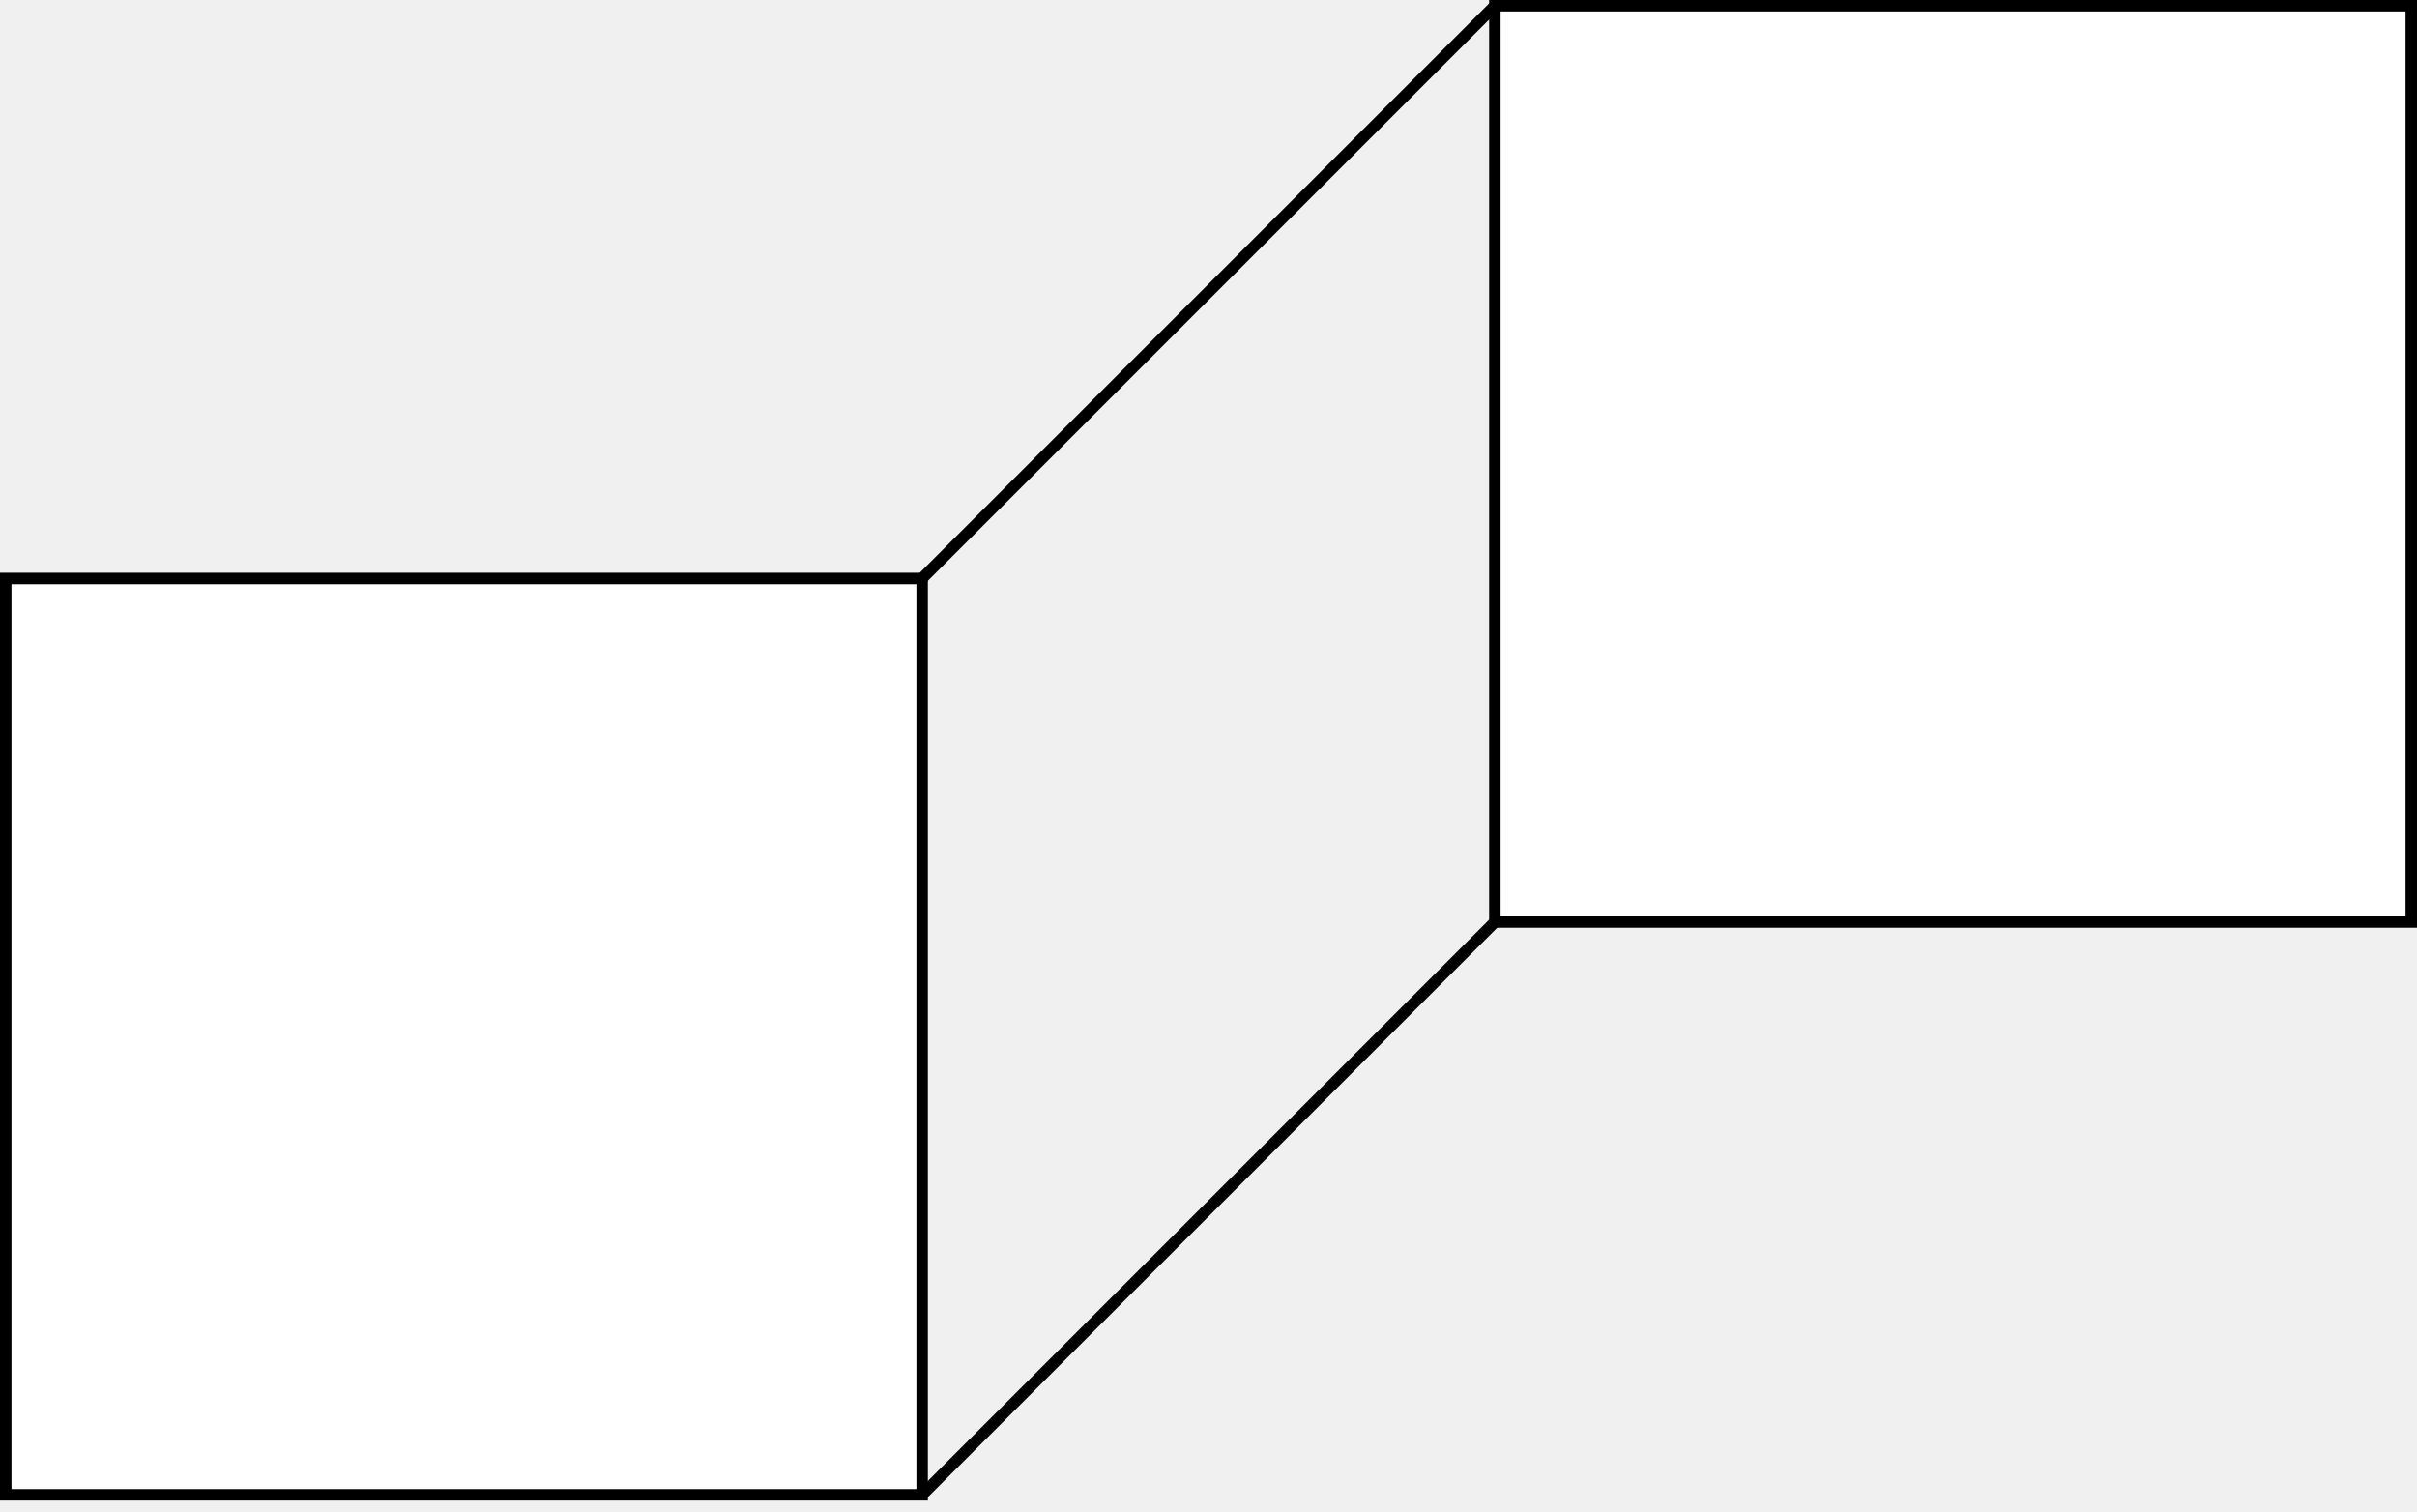
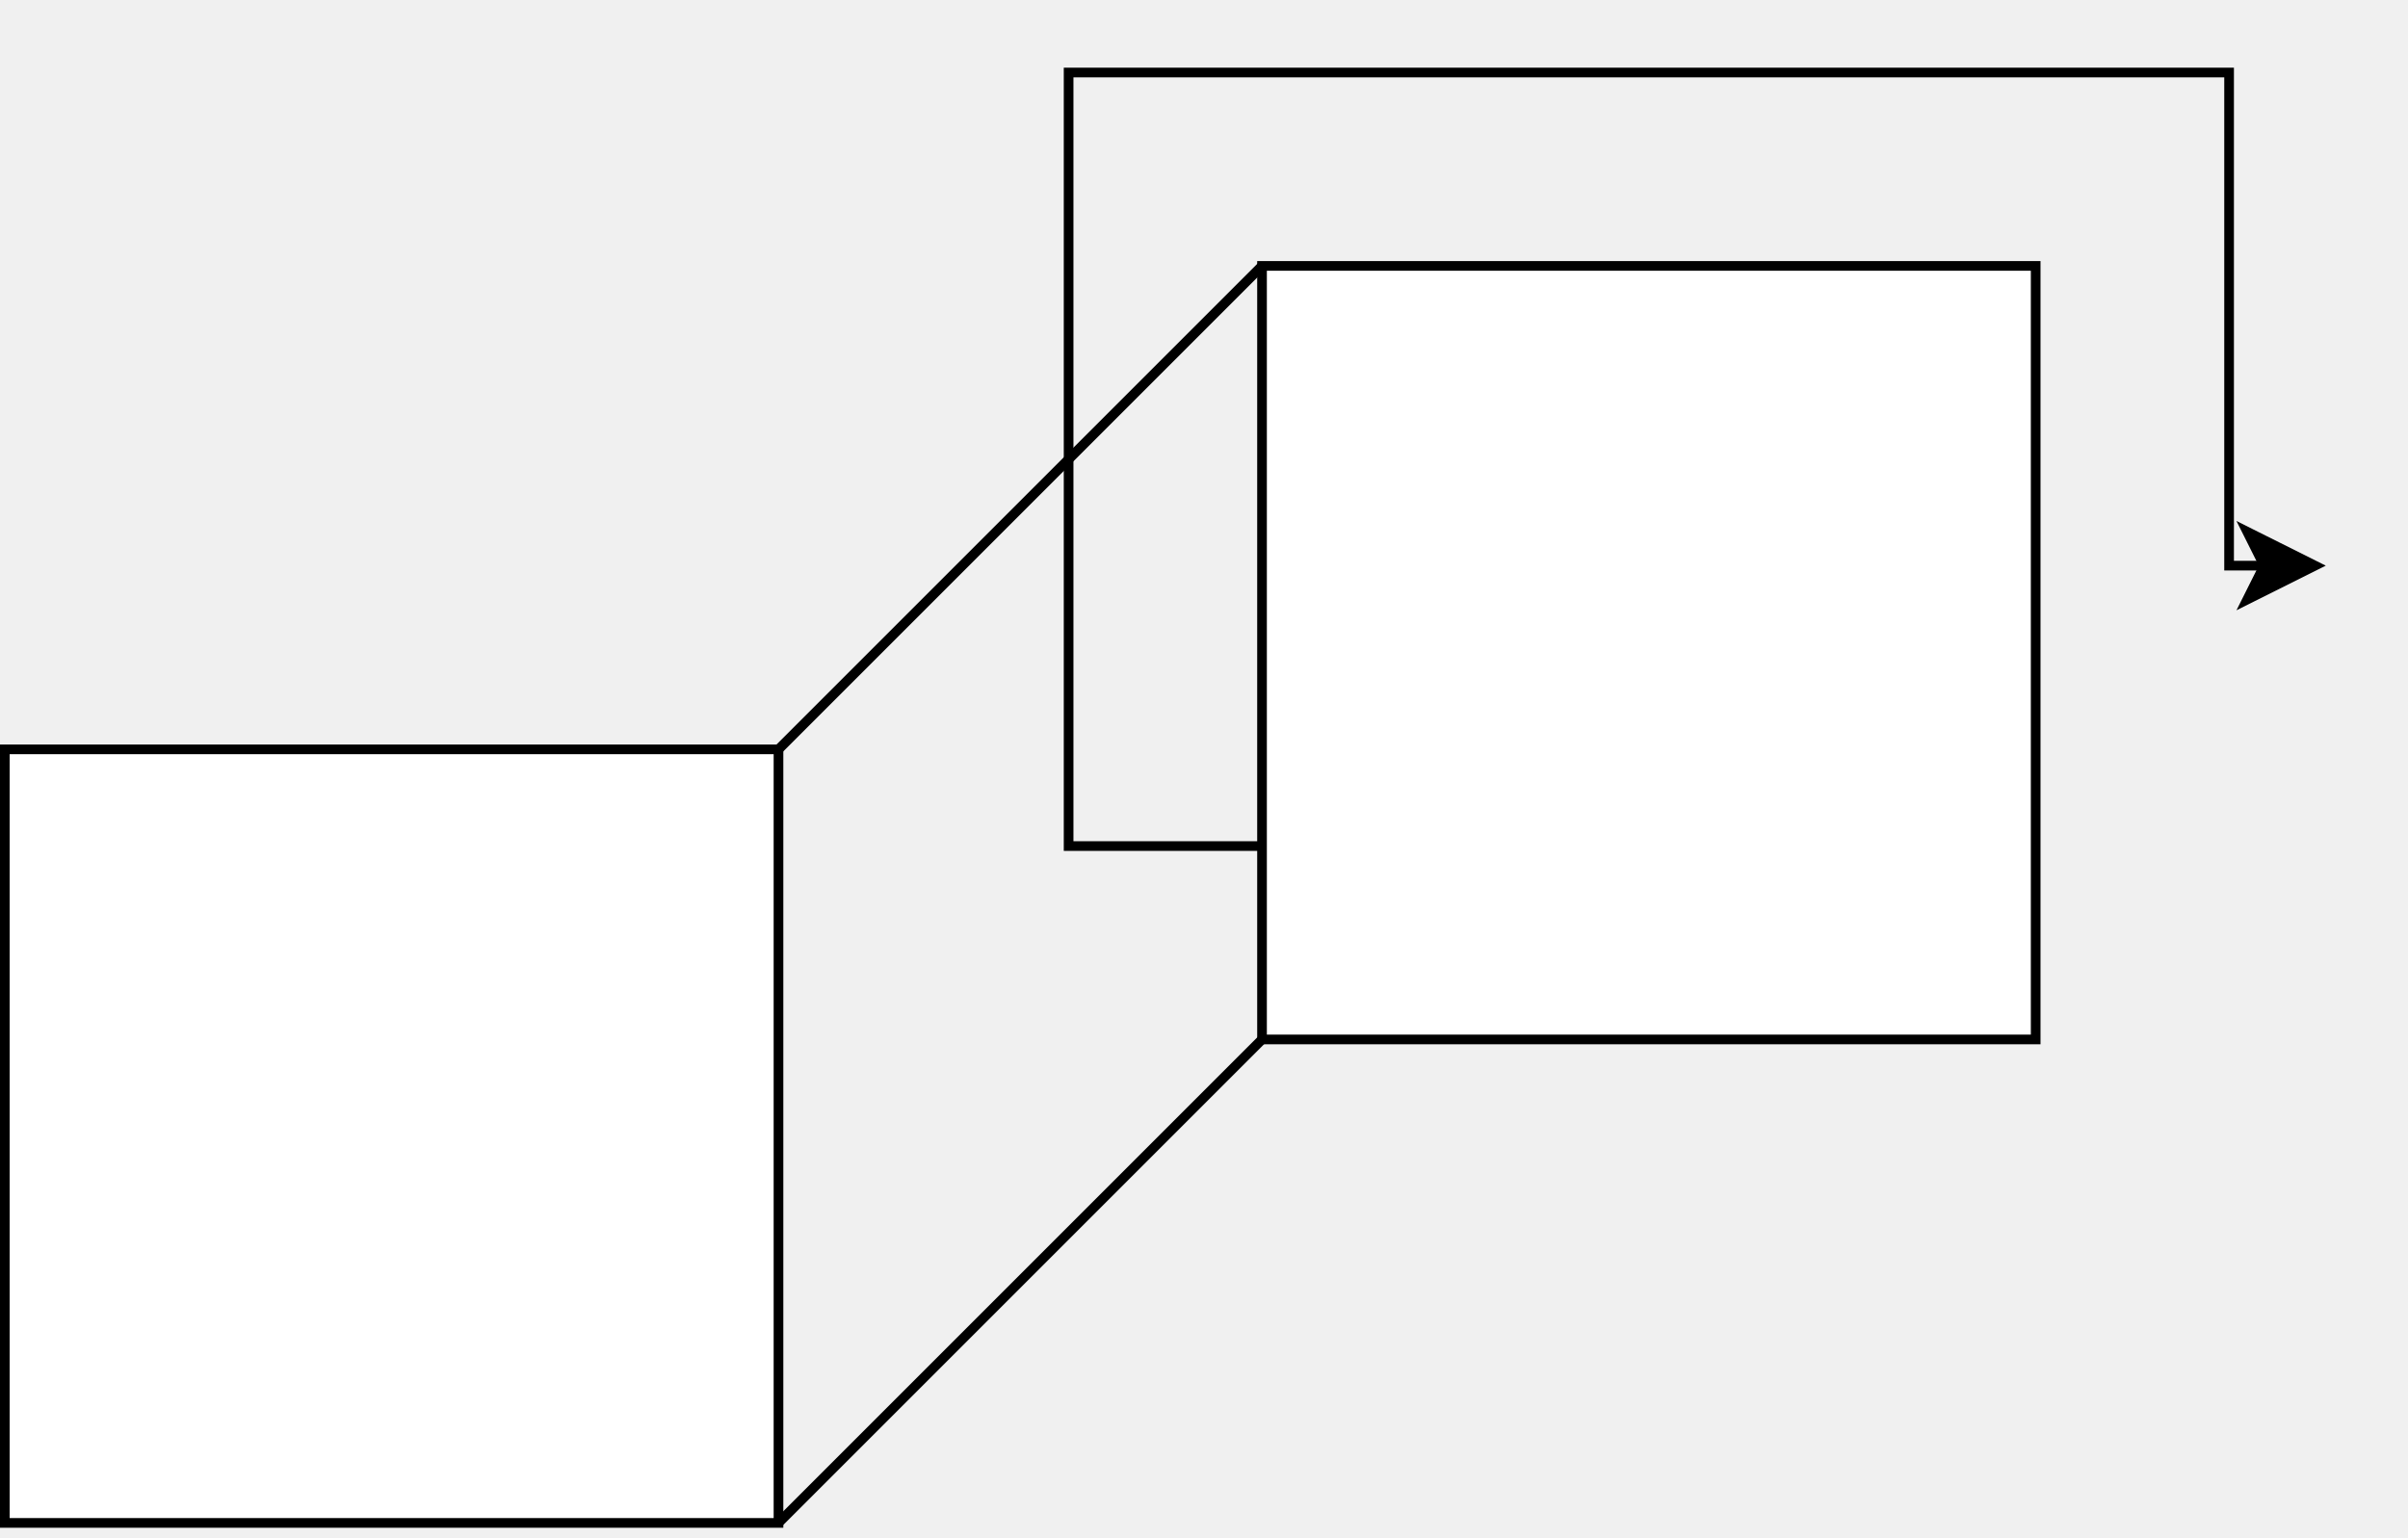
- <svg xmlns="http://www.w3.org/2000/svg" version="1.1" width="211px" height="132px" viewBox="-0.5 -0.5 211 132" content="&lt;mxfile host=&quot;app.diagrams.net&quot; modified=&quot;2021-08-31T16:19:21.270Z&quot; agent=&quot;5.0 (X11; Linux x86_64) AppleWebKit/537.36 (KHTML, like Gecko) Chrome/92.0.452.159 Safari/537.36&quot; etag=&quot;J4coBl8GIgqHlSexY0Q1&quot; version=&quot;15.0.3&quot; type=&quot;github&quot;&gt;&lt;diagram id=&quot;Ap-sFgGPLnxygUAm5CdN&quot; name=&quot;Page-1&quot;&gt;5VVba4MwFP41Pg40WW+Pa9d1dGwMCutzMKcaUBNiWu1+/eKSVDMru1DYYC+S83lyLt93jgZ4kdcrSUT6yClkAQppHeDbAKExnulnAxwNMJpcGyCRjBooaoENewULhhbdMwql56g4zxQTPhjzooBYeRiRkle+245nflZBEugBm5hkfXTLqEoNOkWTFr8HlqQuczS2DefEOdtOypRQXnUgvAzwQnKuzCmvF5A13DlezL27gbenwiQU6isXhOAv1WQ7F2sm1uhhtnwK+ZWNciDZ3jZsi1VHx0CVMgUbQeLGrrTIAZ6nKs+0FekjKYXhfcdq0Knm/bpcEpAK6g5k61wBz0HJo3axb1FoObNDg9wUVR0JrEvaYd9hxIqenCK3vOiDpeYbNKE/SRPGPk3R9Jdpwp/TBAW9adZSWwUvwCdpkBOg3pb2Gel0PDrTscMkZESxg7/b52iwGZ4505W0czkdmEsXouR7GYO91d3FD4EGlXOBFJEJqF6gd1VObf9cqOt/JhSOLiQUGl9KKG22337j3v5A8fIN&lt;/diagram&gt;&lt;/mxfile&gt;" resource="https://app.diagrams.net/#Hmikee-AI%2FBlockchain-101%2Fmain%2Fdemo.svg">
+ <svg xmlns="http://www.w3.org/2000/svg" version="1.1" width="249px" height="159px" viewBox="-0.5 -0.5 249 159" content="&lt;mxfile host=&quot;app.diagrams.net&quot; modified=&quot;2021-09-03T16:30:39.513Z&quot; agent=&quot;5.0 (X11; Linux x86_64) AppleWebKit/537.36 (KHTML, like Gecko) Chrome/92.0.452.159 Safari/537.36&quot; etag=&quot;qTNw95NQenPWmiDKLDGV&quot; version=&quot;15.0.3&quot; type=&quot;github&quot;&gt;&lt;diagram id=&quot;Ap-sFgGPLnxygUAm5CdN&quot; name=&quot;Page-1&quot;&gt;5VbbjpswEP0aHrcCHJLsY3PpVulFVSM1231zYBZcAYMcs0C/vkaMuQRoV+pqVakvyHM8Hs+ccyCx2DYp7yTPok8YQGy5dlBabGe57pLd6mcNVA3grRYNEEoRNJDTAUfxEwi0Cc1FAJdBokKMlciGoI9pCr4aYFxKLIZpjxgPb814CCPg6PN4jJ5EoKIGXburDn8PIozMzc6SBk64SaZJLhEPsOhBbG+xrURUzSoptxDX3BlemnPvZnbbxiSk6jkHsgy/FavTJjuI7OB+uN1/tvGGqjzxOKeBqVlVGQaKSCg4Ztyv40KLbLFNpJJYR45e8kvW8P4oStBXbcZ9mUtAKih7EPV5B5iAkpVOoV3XJs7INK5xUdGTgFKiHvsG4yR62FbueNELomaaJu8UwuHsOA8PN+tzVaRfveXZ0NRjBQJtEwpRqghDTHm879CNxDwNakZ2to66nI+IGXH3A5SqyPM8VzhkFkqh7ul4vf5er9+sPAp3ZW9vV1HQNFp3N2sTMwzm0offeMOd1khCzJV4GtafYpyOfkGhb261XSyutHWvRFNchqDo1JVubRvPknJ+qn/O8YwNWXHWr+f4SZrYn2mCNHhbf2F1lGIKQ5JmObmy5piR3sTexMQG+0sbtsxdf2JMieb1GNlwVGhWuVfy8+I/E4o5LySUu3wpoXTY/Yw36d1/Ibb/BQ==&lt;/diagram&gt;&lt;/mxfile&gt;" resource="https://app.diagrams.net/#Hmikee-AI%2FBlockchain-101%2Fmain%2Fdemo.svg">
  <defs />
  <g>
-     <rect x="0" y="50" width="80" height="80" fill="#ffffff" stroke="#000000" pointer-events="all" />
-     <rect x="130" y="0" width="80" height="80" fill="#ffffff" stroke="#000000" pointer-events="all" />
-     <path d="M 80 50 L 130 0" fill="none" stroke="#000000" stroke-miterlimit="10" pointer-events="stroke" />
-     <path d="M 80 130 L 130 80" fill="none" stroke="#000000" stroke-miterlimit="10" pointer-events="stroke" />
+     <rect x="0" y="77" width="80" height="80" fill="#ffffff" stroke="#000000" pointer-events="all" />
+     <path d="M 130 87 L 110 87 L 110 7 L 230 7 L 230 58 L 233.63 58" fill="none" stroke="#000000" stroke-miterlimit="10" pointer-events="stroke" />
+     <path d="M 238.88 58 L 231.88 61.5 L 233.63 58 L 231.88 54.5 Z" fill="#000000" stroke="#000000" stroke-miterlimit="10" pointer-events="all" />
+     <rect x="130" y="27" width="80" height="80" fill="#ffffff" stroke="#000000" pointer-events="all" />
+     <path d="M 80 77 L 130 27" fill="none" stroke="#000000" stroke-miterlimit="10" pointer-events="stroke" />
+     <path d="M 80 157 L 130 107" fill="none" stroke="#000000" stroke-miterlimit="10" pointer-events="stroke" />
  </g>
</svg>
